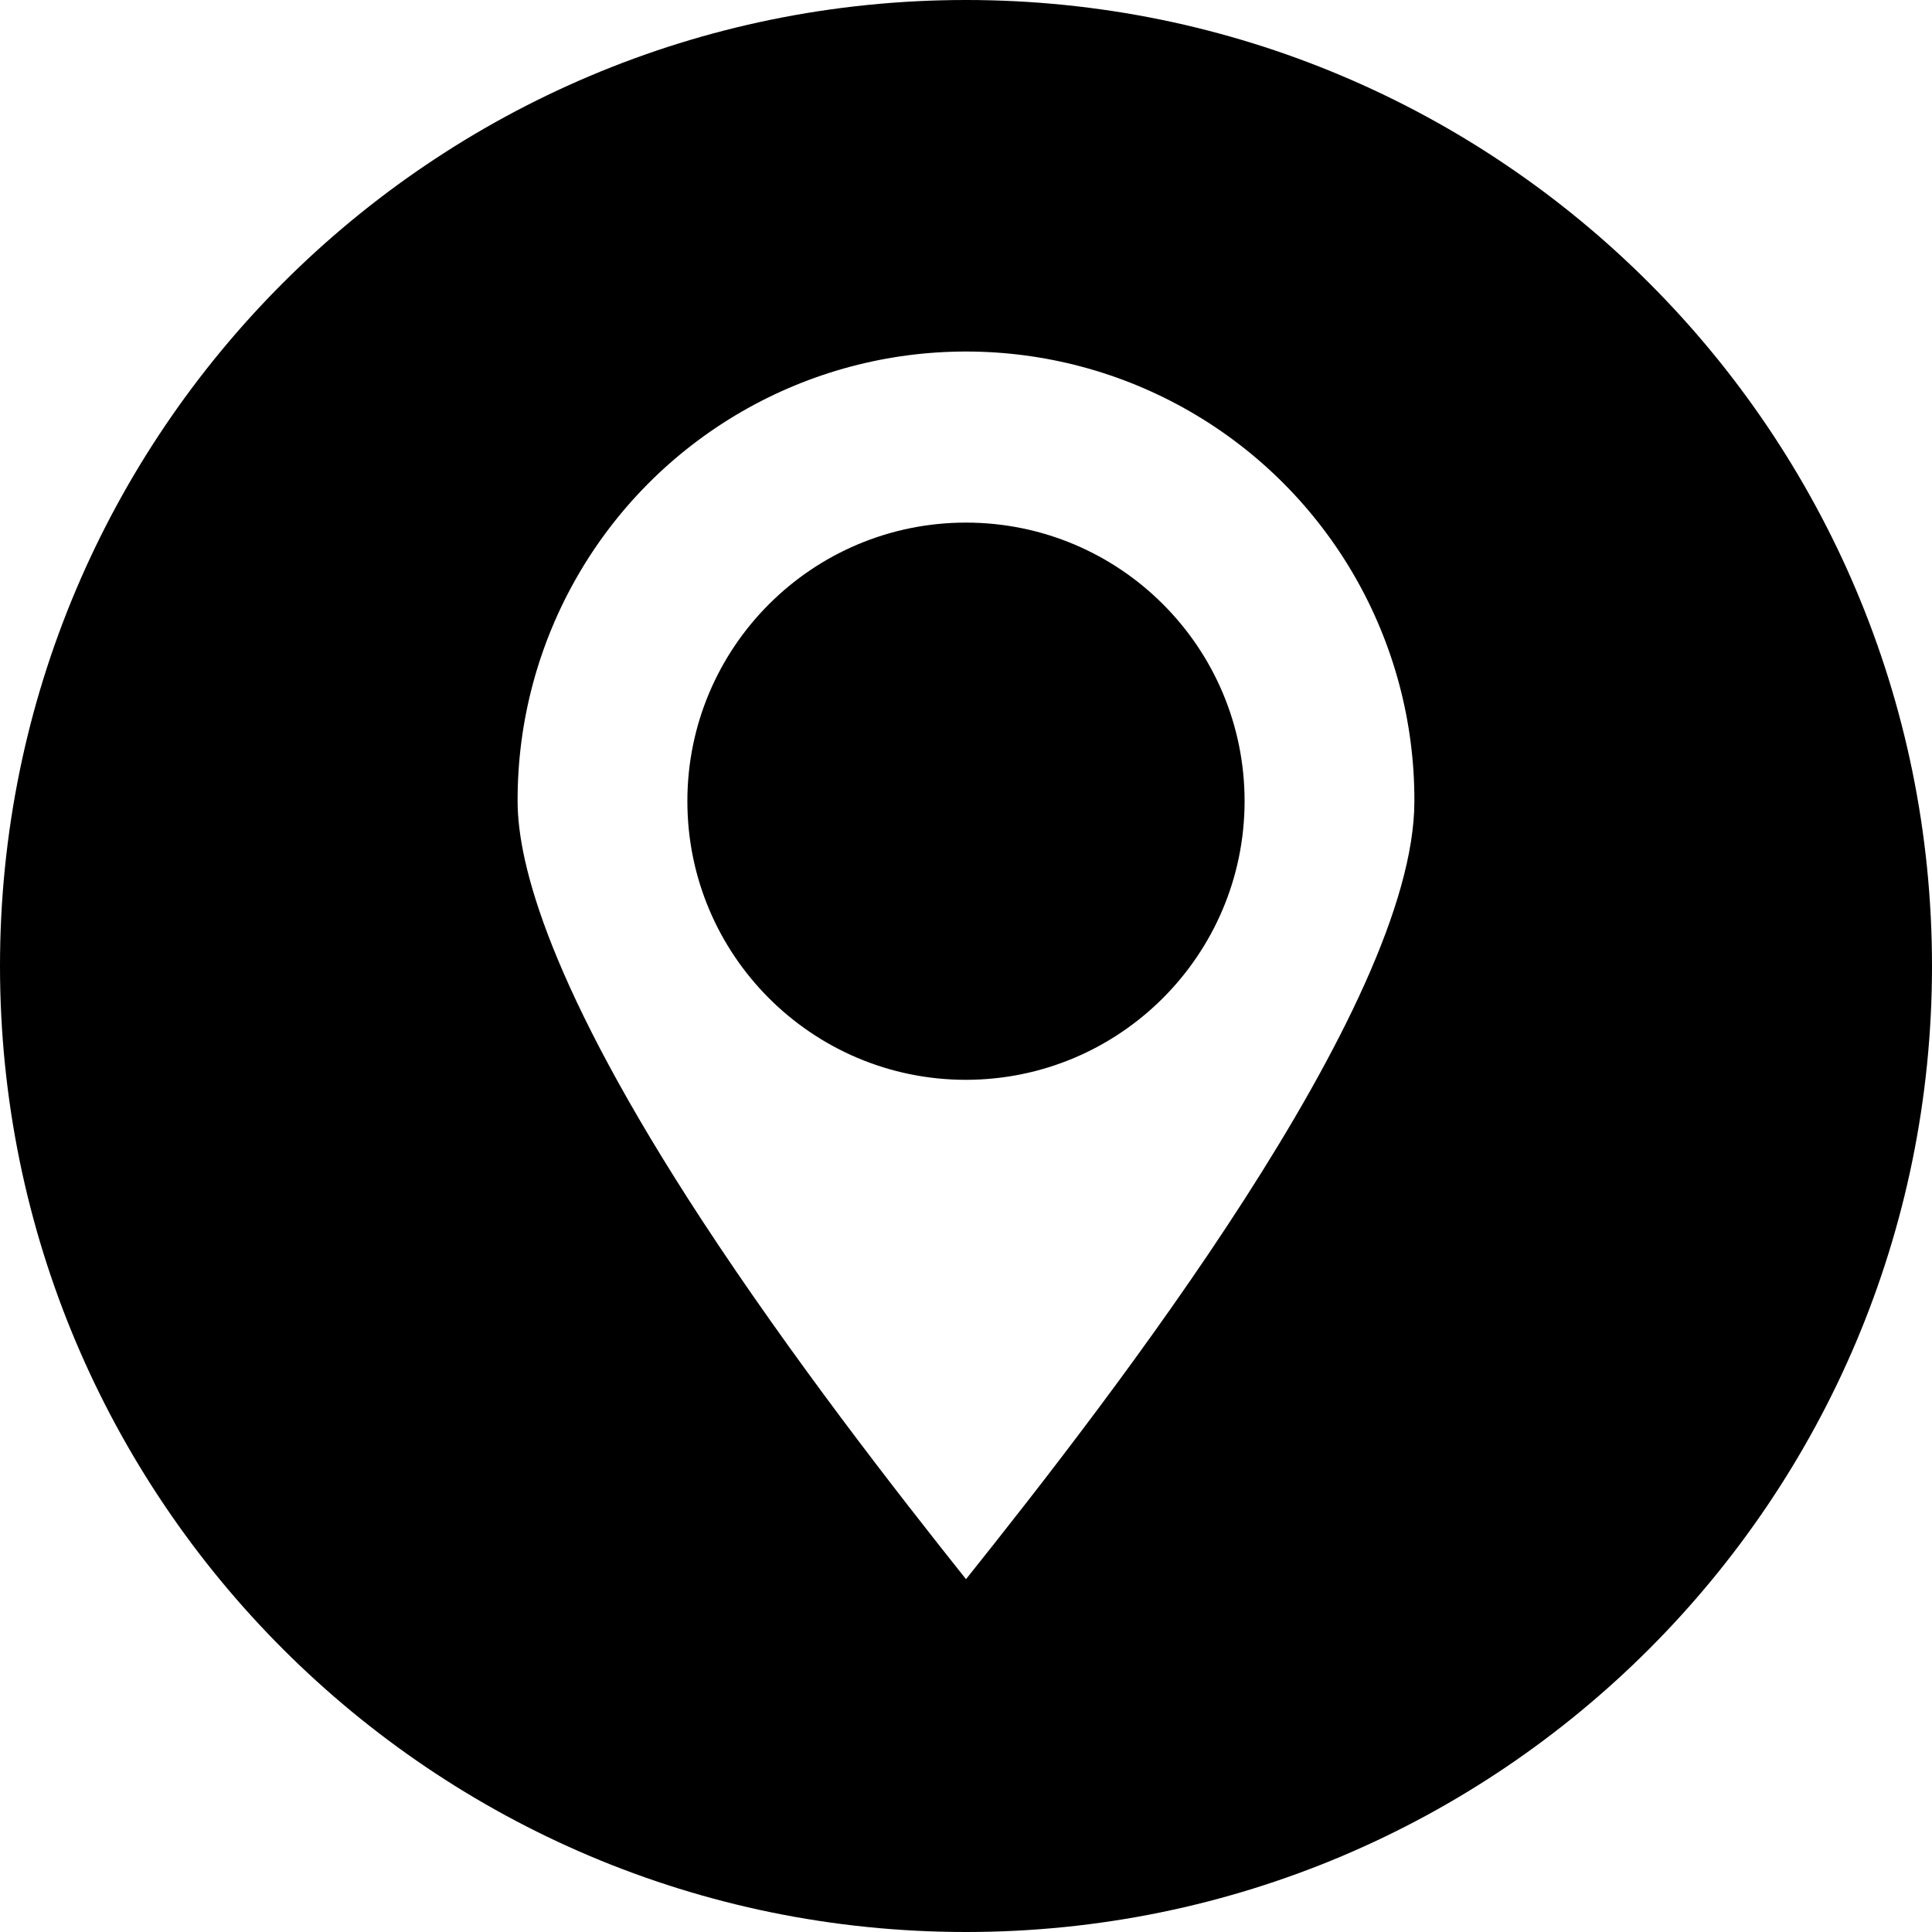
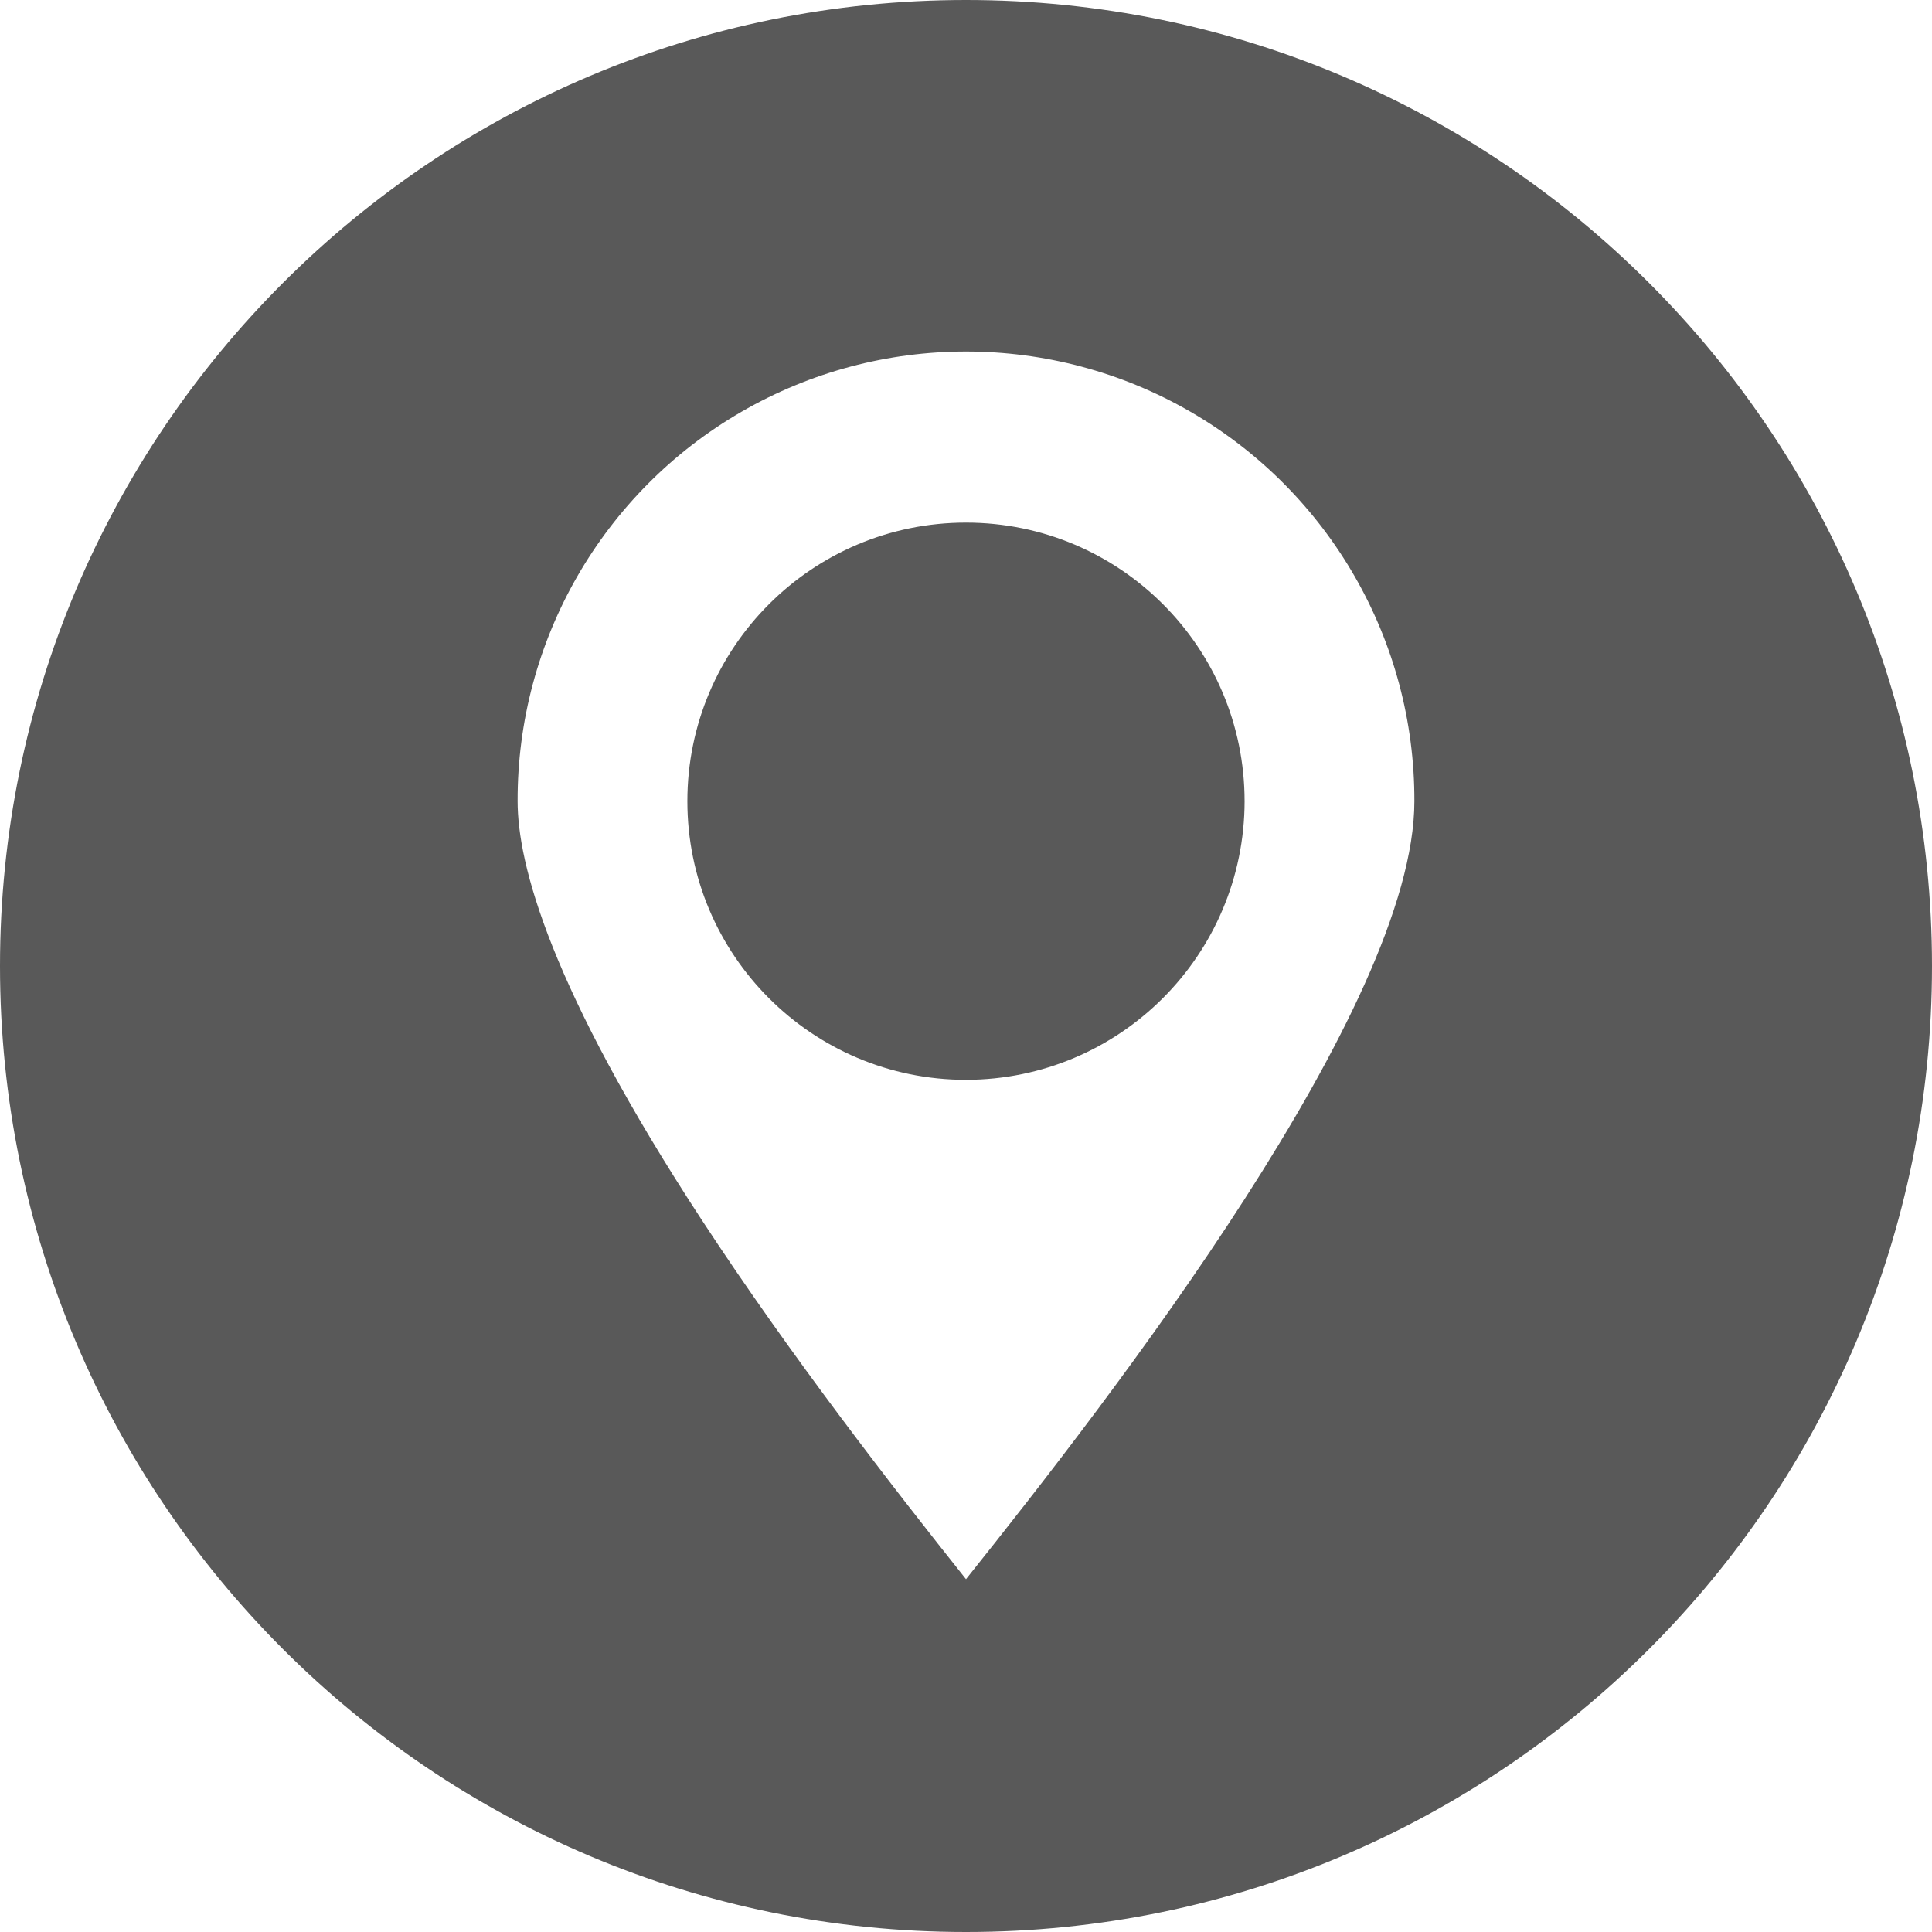
<svg xmlns="http://www.w3.org/2000/svg" id="Layer_1" height="512" viewBox="0 0 512 512" width="512" data-name="Layer 1">
-   <path d="m256 0c141.382 0 256 114.613 256 256s-114.618 256-256 256-256-114.616-256-256 114.621-256 256-256zm0 418.5c38.581-48.3 118.826-151.77 118.826-206.17a118.828 118.828 0 1 0 -237.655 0c0 16.578 8.473 49.309 48.871 111.073 23.764 36.314 51.246 71.597 69.958 95.097zm73.829-206.17a73.834 73.834 0 1 0 -73.829 73.835 73.929 73.929 0 0 0 73.832-73.836z" fill-rule="evenodd" />
+   <path d="m256 0c141.382 0 256 114.613 256 256s-114.618 256-256 256-256-114.616-256-256 114.621-256 256-256zm0 418.5c38.581-48.3 118.826-151.77 118.826-206.17a118.828 118.828 0 1 0 -237.655 0c0 16.578 8.473 49.309 48.871 111.073 23.764 36.314 51.246 71.597 69.958 95.097zm73.829-206.17a73.834 73.834 0 1 0 -73.829 73.835 73.929 73.929 0 0 0 73.832-73.836z" fill="#595959" fill-rule="evenodd" />
</svg>
